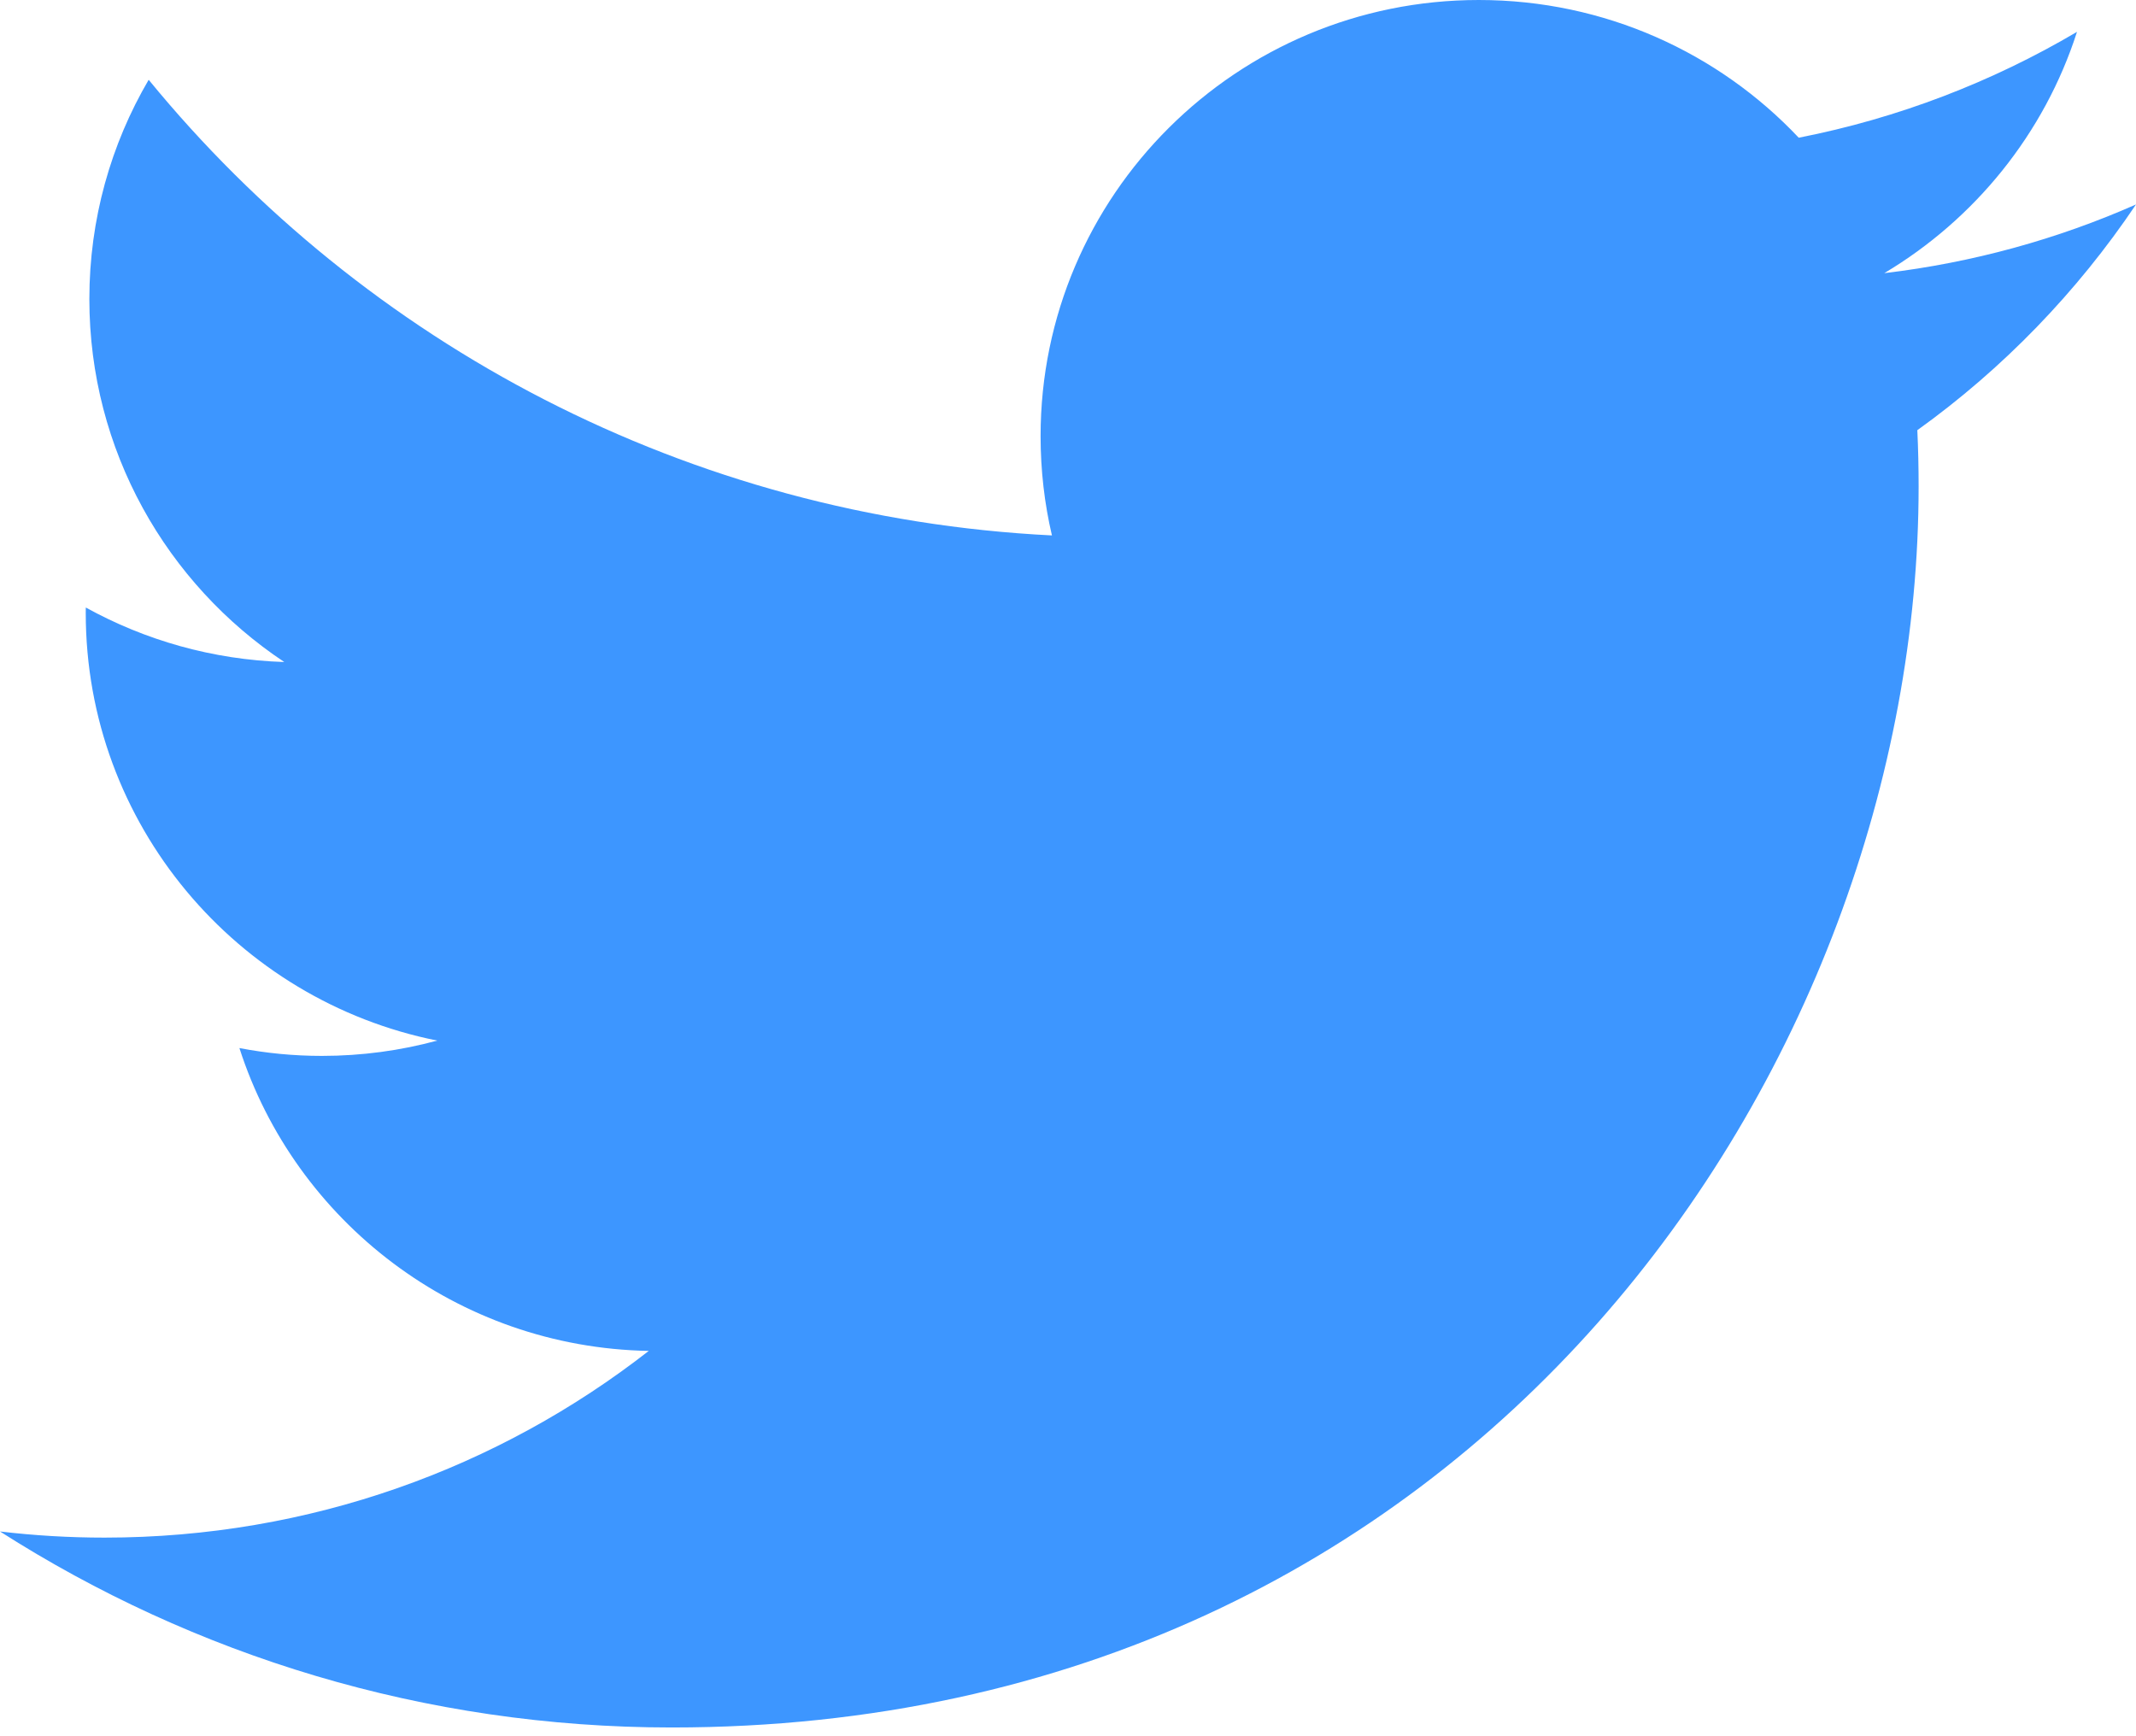
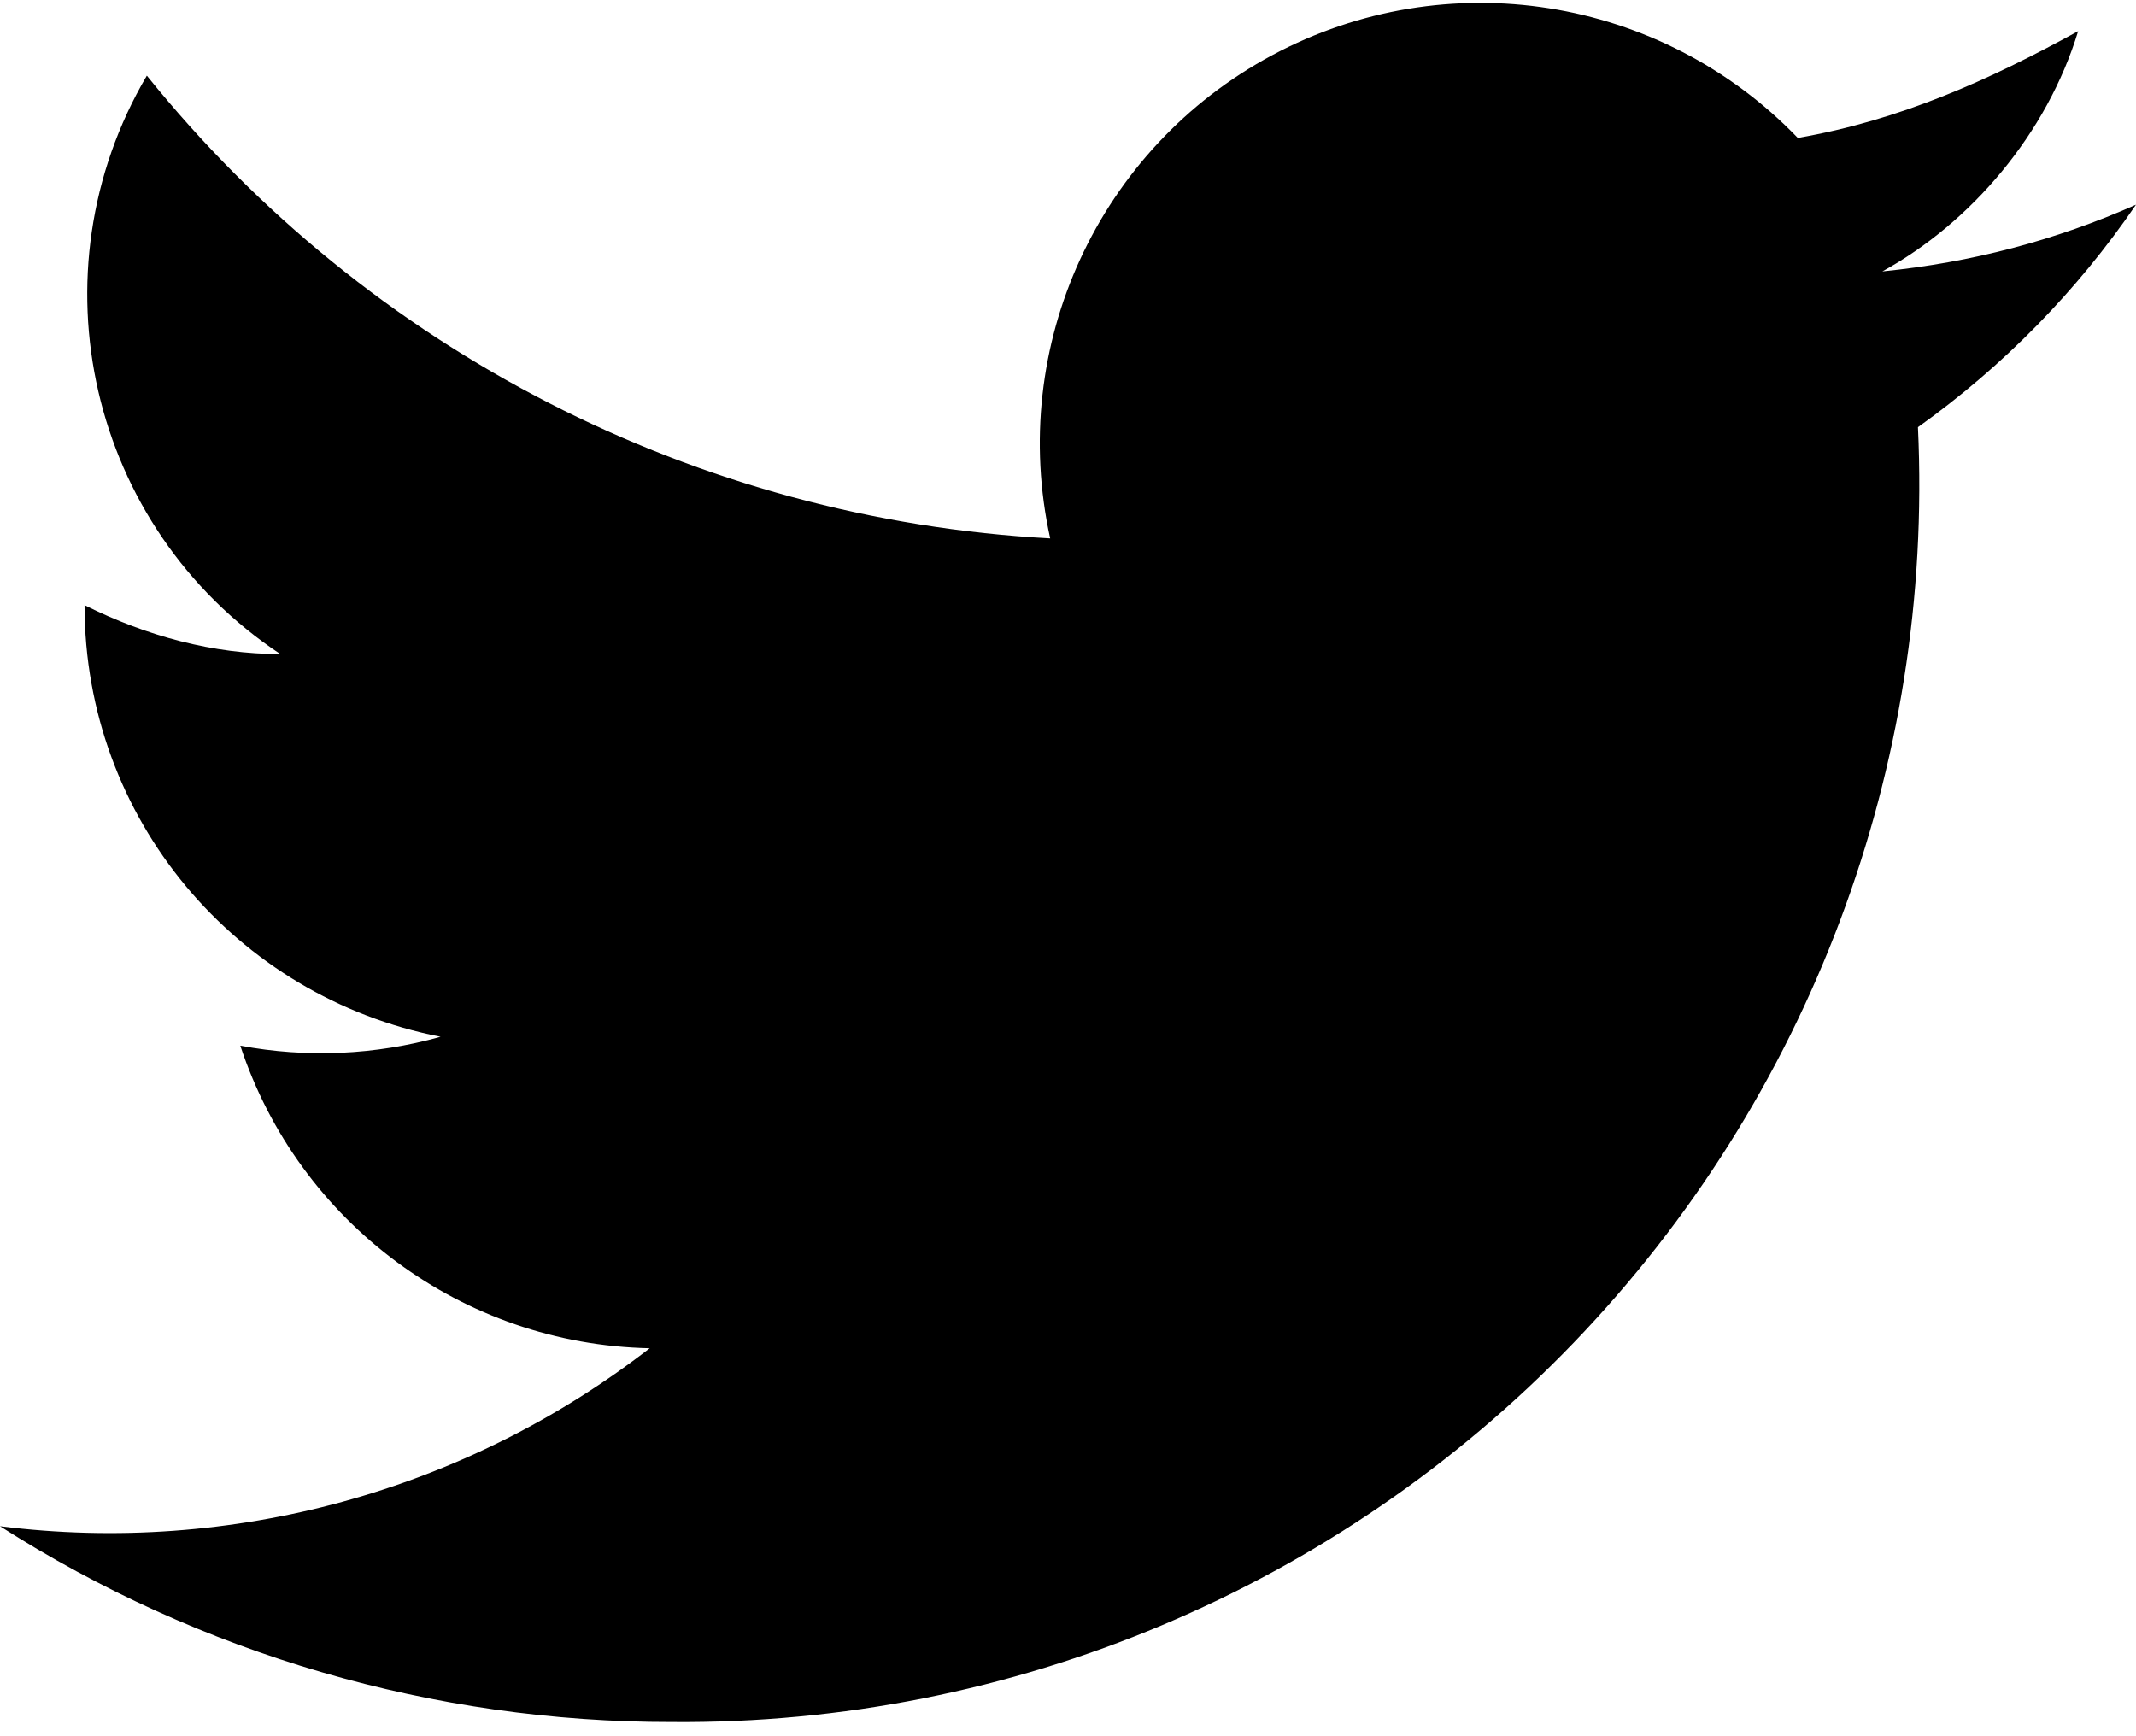
- <svg xmlns="http://www.w3.org/2000/svg" width="48px" height="39px" viewBox="0 0 48 39" version="1.1">
-   <defs />
-   <g id="Page-1" stroke="none" stroke-width="1" fill="none" fill-rule="evenodd">
-     <g id="Home" transform="translate(-618, -2604)" fill="#3D96FF">
-       <g id="Contact" transform="translate(319, 2480)">
-         <g id="Networks" transform="translate(0, 122)">
-           <g id="Page-1" transform="translate(299, 2)">
-             <path d="M48,4.595 C46.233,5.375 44.336,5.902 42.343,6.139 C44.378,4.926 45.939,3.005 46.674,0.716 C44.771,1.839 42.663,2.655 40.421,3.095 C38.624,1.189 36.064,-0 33.232,-0 C27.794,-0 23.384,4.388 23.384,9.8 C23.384,10.569 23.471,11.316 23.639,12.033 C15.455,11.625 8.197,7.723 3.341,1.793 C2.493,3.241 2.008,4.925 2.008,6.721 C2.008,10.121 3.746,13.12 6.388,14.878 C4.775,14.827 3.256,14.387 1.928,13.653 C1.927,13.693 1.927,13.734 1.927,13.776 C1.927,18.524 5.322,22.486 9.826,23.386 C9.001,23.61 8.131,23.73 7.232,23.73 C6.598,23.73 5.982,23.669 5.38,23.554 C6.633,27.448 10.271,30.282 14.579,30.36 C11.208,32.99 6.963,34.556 2.349,34.556 C1.554,34.556 0.771,34.509 0,34.418 C4.358,37.2 9.533,38.823 15.096,38.823 C33.209,38.823 43.115,23.888 43.115,10.936 C43.115,10.512 43.106,10.089 43.086,9.668 C45.01,8.287 46.679,6.561 48,4.595" id="Fill-1" />
-           </g>
-         </g>
-       </g>
-     </g>
-   </g>
+ <svg xmlns="http://www.w3.org/2000/svg" width="48" height="39" viewBox="0 0 48 39">
+   <path d="M48 4.6c-1.8.8-3.7 1.3-5.7 1.5C44.3 5 46 3 46.7.7c-2 1.1-4 2-6.3 2.4a9.9 9.9 0 0 0-16.8 9A28 28 0 0 1 3.3 1.7a9.7 9.7 0 0 0 3 13c-1.5 0-3-.4-4.4-1.1 0 4.8 3.4 8.8 8 9.7a9.9 9.9 0 0 1-4.5.2 9.9 9.9 0 0 0 9.2 6.8 19.8 19.8 0 0 1-14.6 4 28 28 0 0 0 15.1 4.4 27.8 27.8 0 0 0 28-29.1A20 20 0 0 0 48 4.6" fill="#000000" fill-rule="evenodd" />
</svg>
